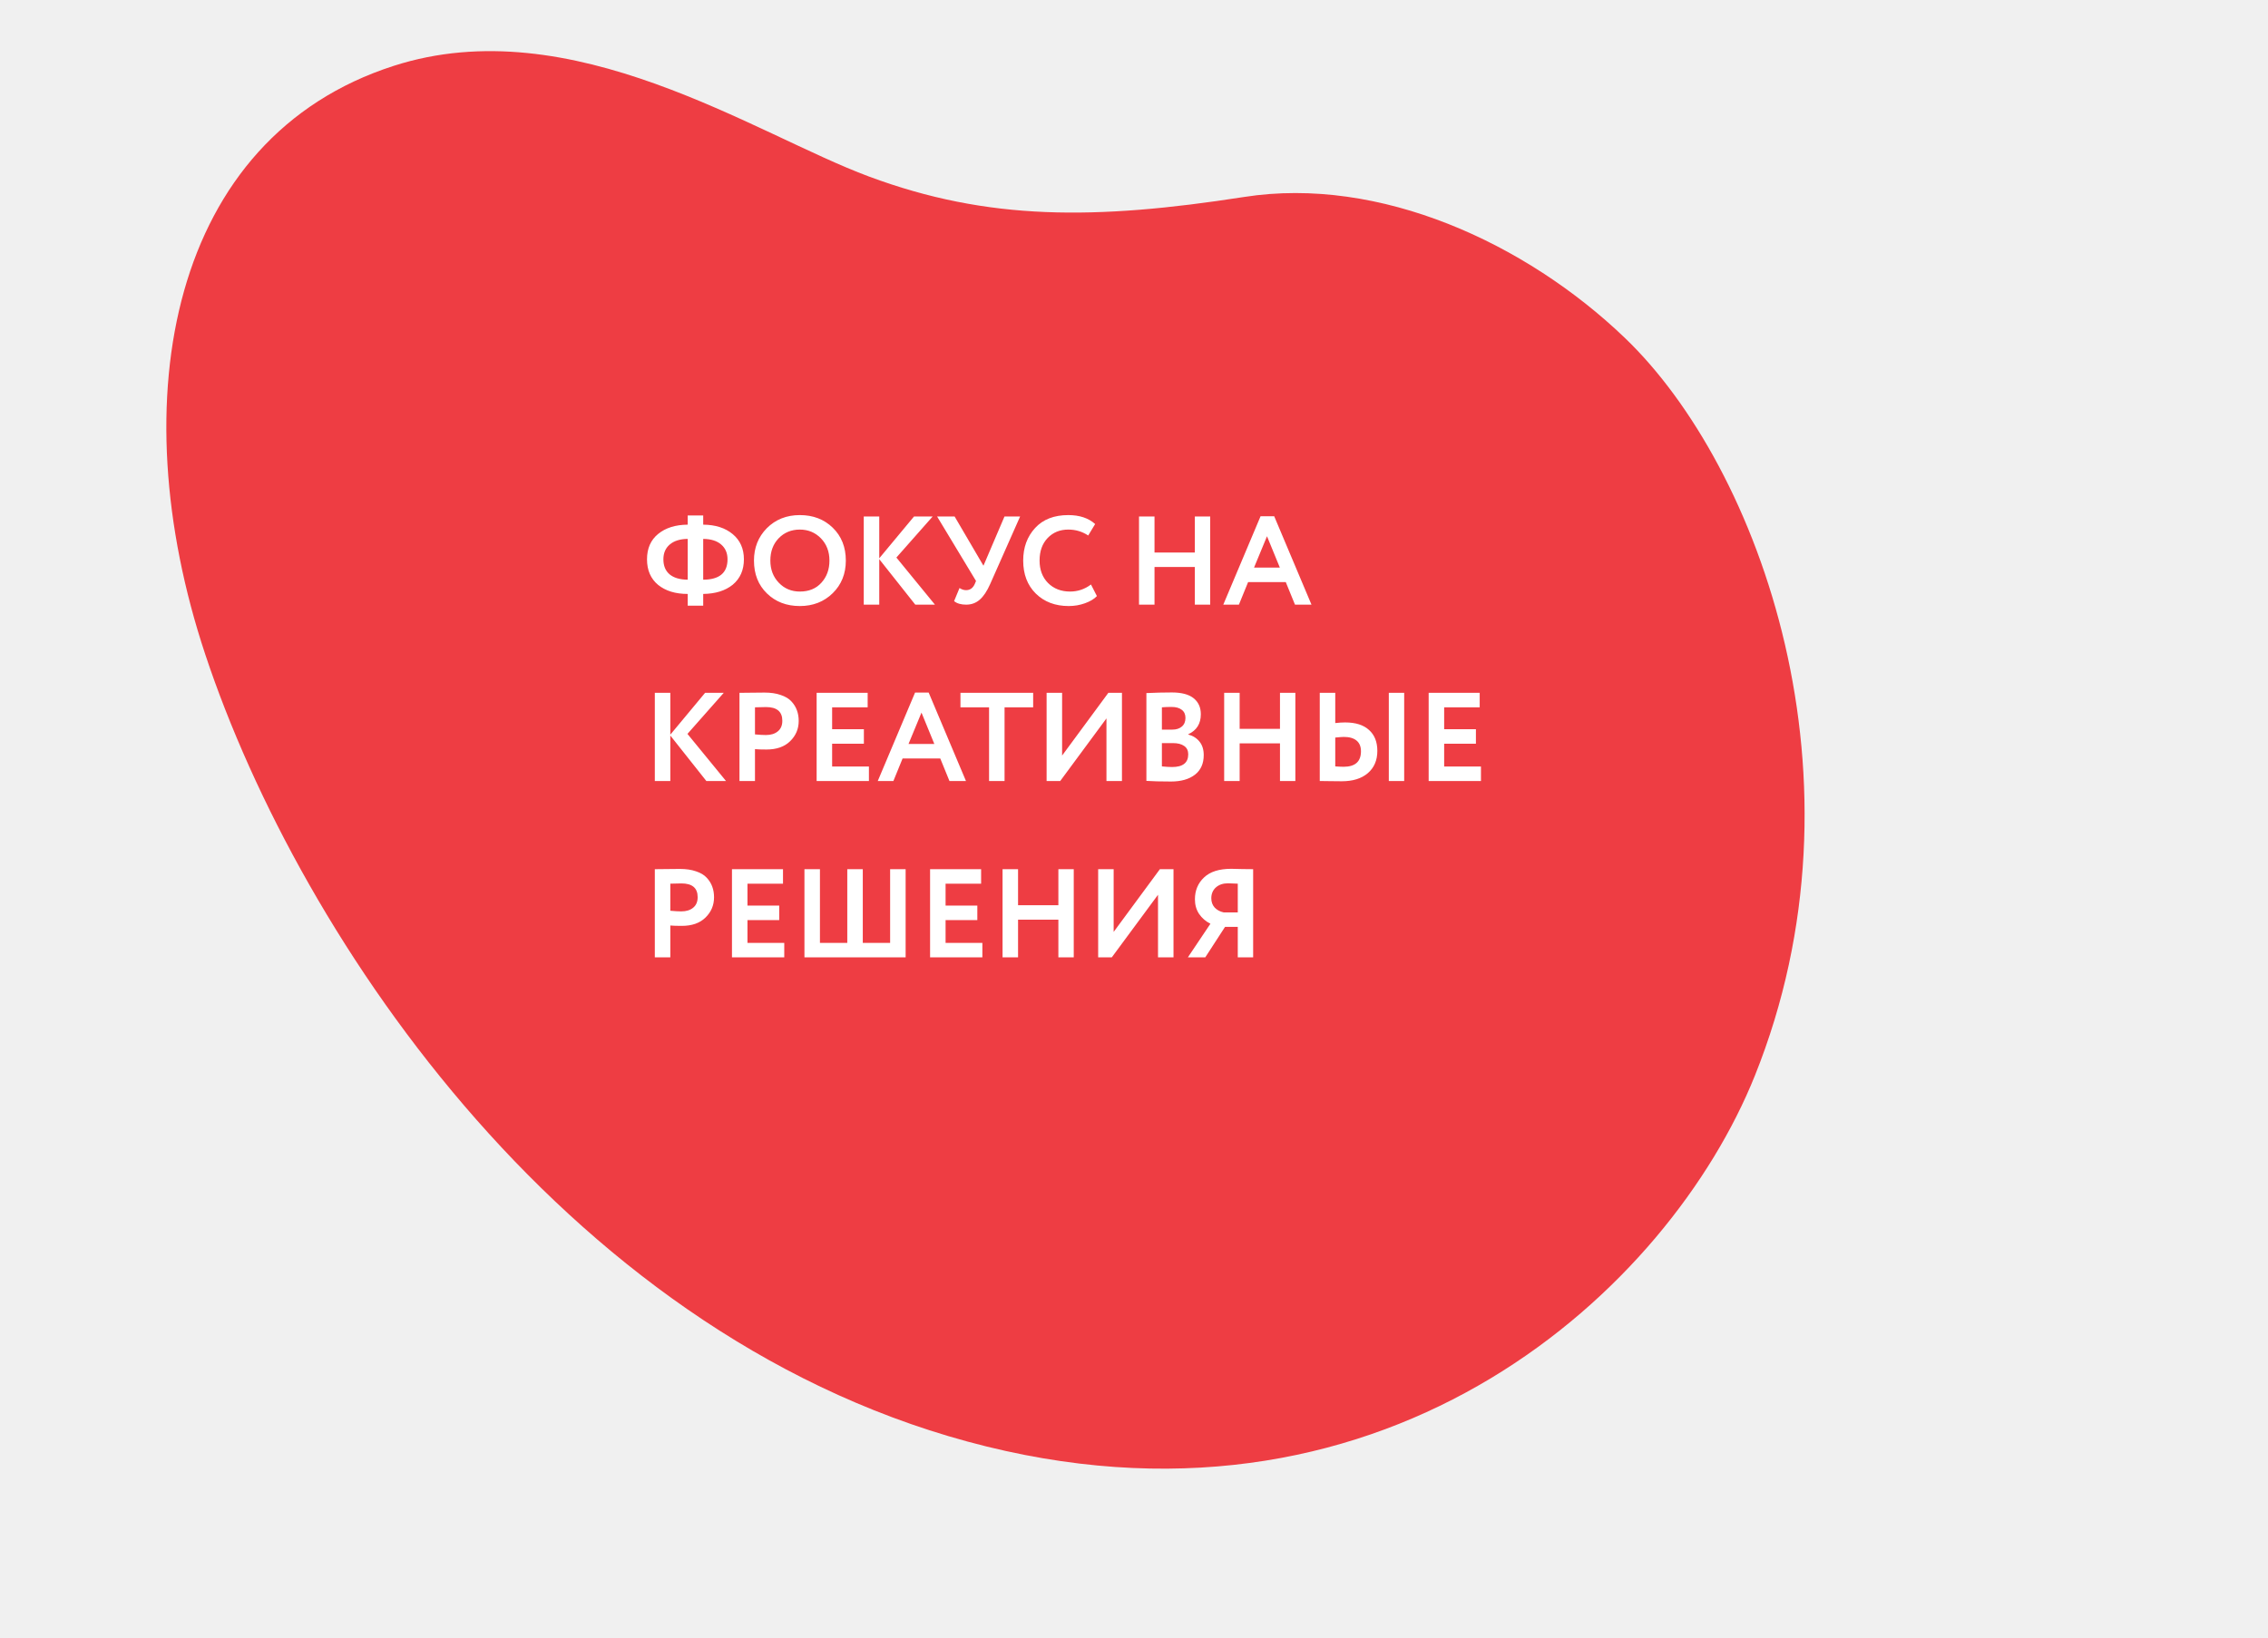
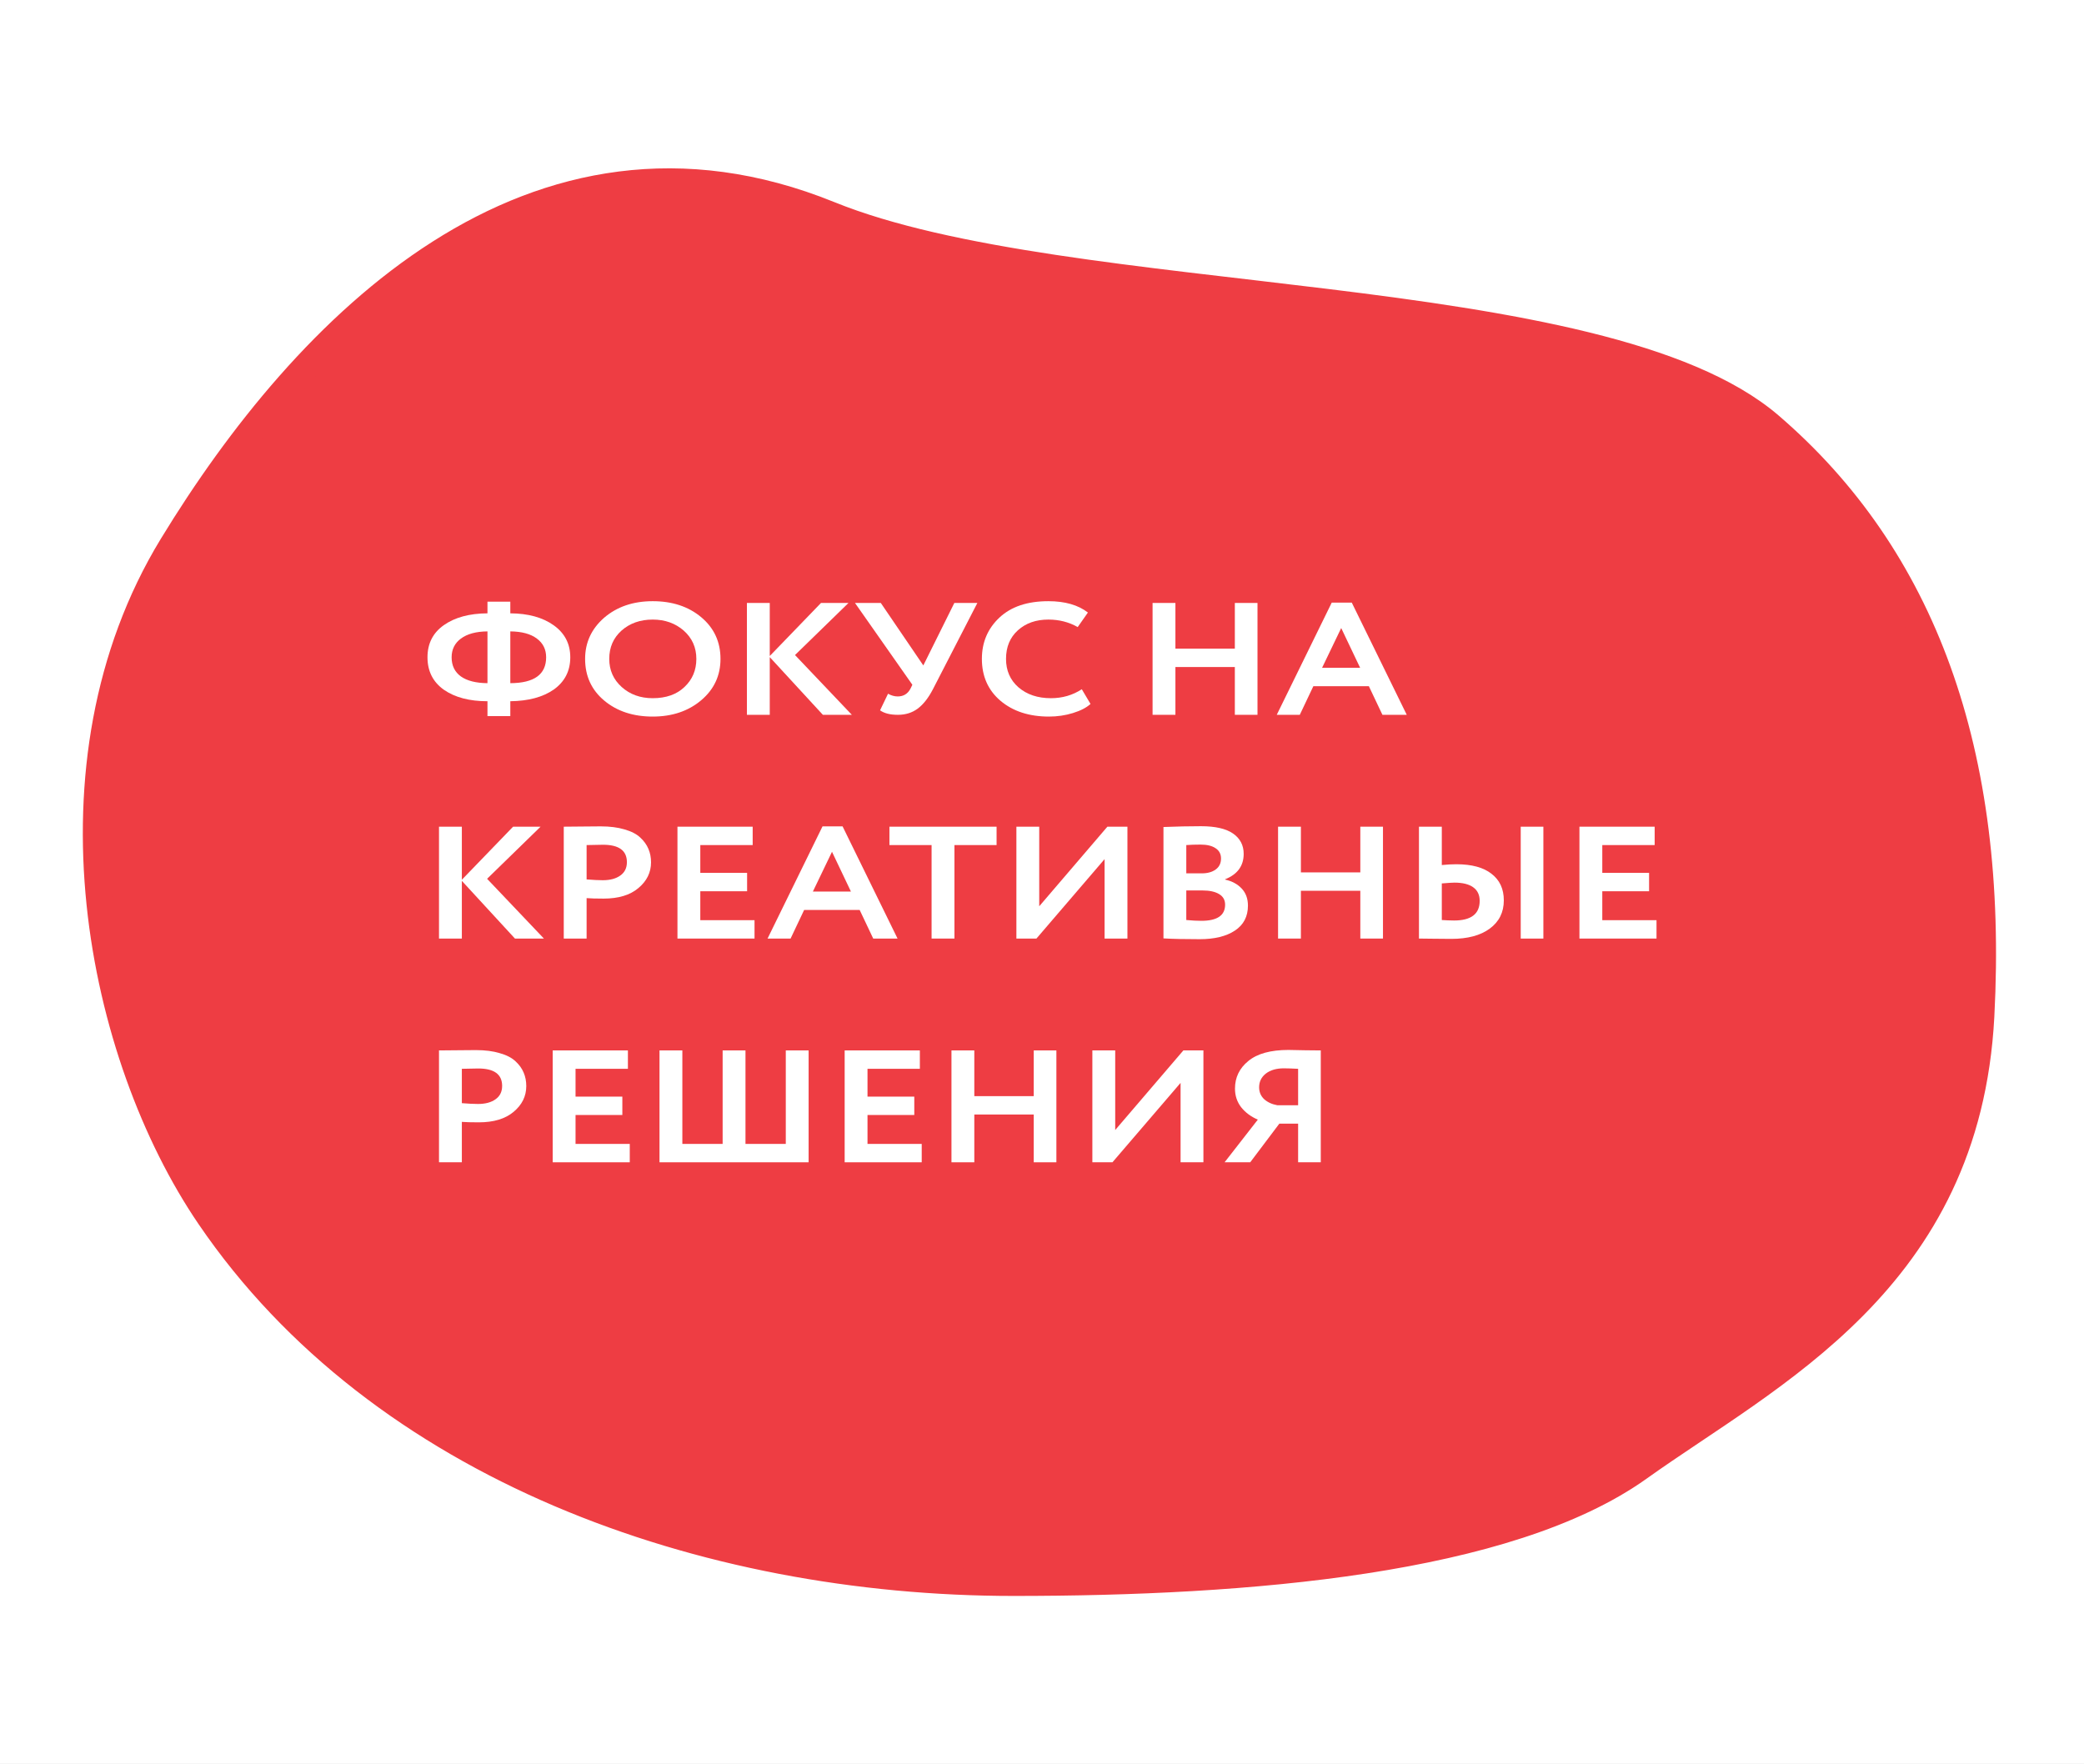
- <svg xmlns="http://www.w3.org/2000/svg" width="180" height="130" viewBox="0 0 180 130" fill="none">
-   <path d="M128.942 26.81C121.104 19.298 109.511 13.956 98.747 15.635C86.928 17.474 78.414 17.529 68.97 14.015C59.941 10.668 45.381 0.667 31.23 5.233C13.601 10.914 9.526 31.577 16.289 51.945C23.848 74.699 45.447 106.738 78.315 114.834C110.454 122.748 132.473 102.31 139.268 85.41C148.689 61.953 139.678 37.081 128.942 26.81Z" fill="#EE3D43" />
-   <path d="M55.81 48.08L54.58 48.08L54.58 47.15C53.607 47.15 52.823 46.91 52.23 46.43C51.643 45.943 51.35 45.267 51.35 44.4C51.35 43.54 51.643 42.87 52.23 42.39C52.823 41.903 53.607 41.657 54.58 41.65L54.58 40.92L55.81 40.92L55.81 41.65C56.777 41.657 57.557 41.907 58.15 42.4C58.743 42.893 59.04 43.56 59.04 44.4C59.04 45.253 58.743 45.927 58.15 46.42C57.563 46.893 56.783 47.137 55.81 47.15L55.81 48.08ZM57.74 44.4C57.74 43.907 57.573 43.517 57.24 43.23C56.907 42.937 56.43 42.787 55.81 42.78L55.81 46.02C57.097 46.013 57.74 45.473 57.74 44.4ZM52.65 44.4C52.65 44.92 52.817 45.32 53.15 45.6C53.483 45.873 53.96 46.013 54.58 46.02L54.58 42.78C53.967 42.787 53.49 42.937 53.15 43.23C52.817 43.517 52.65 43.907 52.65 44.4ZM59.839 44.5C59.839 43.48 60.179 42.623 60.859 41.93C61.552 41.237 62.425 40.89 63.479 40.89C64.532 40.89 65.402 41.223 66.089 41.89C66.782 42.563 67.129 43.433 67.129 44.5C67.129 45.547 66.782 46.41 66.089 47.09C65.395 47.77 64.525 48.11 63.479 48.11C62.425 48.11 61.555 47.777 60.869 47.11C60.182 46.443 59.839 45.573 59.839 44.5ZM61.139 44.5C61.139 45.207 61.362 45.793 61.809 46.26C62.255 46.727 62.812 46.96 63.479 46.96C64.199 46.96 64.769 46.727 65.189 46.26C65.615 45.793 65.829 45.207 65.829 44.5C65.829 43.787 65.602 43.197 65.149 42.73C64.695 42.27 64.139 42.04 63.479 42.04C62.805 42.04 62.245 42.27 61.799 42.73C61.359 43.19 61.139 43.78 61.139 44.5ZM69.782 48L68.552 48L68.552 41L69.782 41L69.782 44.32L72.542 41L74.022 41L71.142 44.26L74.202 48L72.642 48L69.782 44.39L69.782 48ZM79.722 41L80.962 41L78.582 46.37C78.335 46.93 78.059 47.343 77.752 47.61C77.452 47.87 77.095 48 76.682 48C76.269 48 75.949 47.907 75.722 47.72L76.152 46.68C76.325 46.793 76.499 46.85 76.672 46.85C76.985 46.85 77.215 46.687 77.362 46.36L77.462 46.12L74.372 41L75.762 41L78.052 44.91L79.722 41ZM86.586 46.4L87.056 47.32C86.836 47.553 86.519 47.743 86.106 47.89C85.699 48.037 85.269 48.11 84.816 48.11C83.749 48.11 82.879 47.78 82.206 47.12C81.539 46.46 81.206 45.587 81.206 44.5C81.206 43.46 81.522 42.597 82.156 41.91C82.782 41.23 83.659 40.89 84.786 40.89C85.679 40.89 86.389 41.127 86.916 41.6L86.366 42.51C85.892 42.197 85.366 42.04 84.786 42.04C84.119 42.04 83.573 42.263 83.146 42.71C82.719 43.157 82.506 43.753 82.506 44.5C82.506 45.233 82.729 45.827 83.176 46.28C83.629 46.733 84.213 46.96 84.926 46.96C85.539 46.96 86.093 46.773 86.586 46.4ZM96.048 48L94.828 48L94.828 45.01L91.628 45.01L91.628 48L90.398 48L90.398 41L91.628 41L91.628 43.86L94.828 43.86L94.828 41L96.048 41L96.048 48ZM98.326 48L97.086 48L100.046 40.98L101.126 40.98L104.086 48L102.776 48L102.046 46.21L99.056 46.21L98.326 48ZM101.576 45.06L100.556 42.57L99.526 45.06L101.576 45.06ZM53.2 62L51.97 62L51.97 55L53.2 55L53.2 58.32L55.96 55L57.44 55L54.56 58.26L57.62 62L56.06 62L53.2 58.39L53.2 62ZM59.919 59.47L59.919 62L58.689 62L58.689 55C58.982 55 59.299 54.997 59.639 54.99C59.985 54.983 60.332 54.98 60.679 54.98C61.172 54.98 61.599 55.043 61.959 55.17C62.325 55.29 62.609 55.46 62.809 55.68C63.009 55.893 63.155 56.13 63.249 56.39C63.342 56.643 63.389 56.923 63.389 57.23C63.389 57.863 63.162 58.4 62.709 58.84C62.262 59.28 61.635 59.5 60.829 59.5C60.422 59.5 60.119 59.49 59.919 59.47ZM60.799 56.13L59.919 56.15L59.919 58.3C60.272 58.333 60.562 58.35 60.789 58.35C61.182 58.35 61.495 58.253 61.729 58.06C61.969 57.867 62.089 57.587 62.089 57.22C62.089 56.493 61.659 56.13 60.799 56.13ZM68.962 62L64.812 62L64.812 55L68.862 55L68.862 56.15L66.042 56.15L66.042 57.89L68.562 57.89L68.562 59.04L66.042 59.04L66.042 60.85L68.962 60.85L68.962 62ZM70.904 62L69.664 62L72.624 54.98L73.704 54.98L76.664 62L75.354 62L74.624 60.21L71.634 60.21L70.904 62ZM74.154 59.06L73.134 56.57L72.104 59.06L74.154 59.06ZM78.497 56.15L76.227 56.15L76.227 55L81.997 55L81.997 56.15L79.727 56.15L79.727 62L78.497 62L78.497 56.15ZM87.814 57.03L84.144 62L83.064 62L83.064 55L84.294 55L84.294 59.98L87.964 55L89.044 55L89.044 62L87.814 62L87.814 57.03ZM90.984 61.99L90.984 55.02C91.704 54.987 92.377 54.97 93.004 54.97C93.777 54.97 94.354 55.123 94.734 55.43C95.114 55.737 95.304 56.16 95.304 56.7C95.304 57.453 94.97 57.983 94.304 58.29L94.304 58.31C94.684 58.41 94.984 58.6 95.204 58.88C95.424 59.153 95.534 59.507 95.534 59.94C95.534 60.62 95.3 61.14 94.834 61.5C94.367 61.86 93.734 62.04 92.934 62.04C92.134 62.04 91.484 62.023 90.984 61.99ZM93.084 58.99L92.214 58.99L92.214 60.84C92.527 60.873 92.797 60.89 93.024 60.89C93.877 60.89 94.304 60.553 94.304 59.88C94.304 59.587 94.197 59.367 93.984 59.22C93.77 59.067 93.47 58.99 93.084 58.99ZM92.984 56.12C92.69 56.12 92.434 56.13 92.214 56.15L92.214 57.92L93.044 57.92C93.357 57.92 93.607 57.84 93.794 57.68C93.987 57.52 94.084 57.29 94.084 56.99C94.084 56.71 93.987 56.497 93.794 56.35C93.6 56.197 93.33 56.12 92.984 56.12ZM102.806 62L101.586 62L101.586 59.01L98.385 59.01L98.385 62L97.156 62L97.156 55L98.385 55L98.385 57.86L101.586 57.86L101.586 55L102.806 55L102.806 62ZM111.443 62L110.223 62L110.223 55L111.443 55L111.443 62ZM106.653 58.5C106.547 58.5 106.32 58.517 105.973 58.55L105.973 60.84C106.027 60.84 106.133 60.847 106.293 60.86C106.453 60.867 106.567 60.87 106.633 60.87C107.553 60.87 108.013 60.46 108.013 59.64C108.013 59.267 107.897 58.983 107.663 58.79C107.43 58.597 107.093 58.5 106.653 58.5ZM104.743 55L105.973 55L105.973 57.4C106.26 57.367 106.52 57.35 106.753 57.35C107.587 57.35 108.22 57.55 108.653 57.95C109.093 58.343 109.313 58.897 109.313 59.61C109.313 60.357 109.06 60.947 108.553 61.38C108.053 61.807 107.363 62.02 106.483 62.02C106.11 62.02 105.787 62.017 105.513 62.01C105.247 62.003 104.99 62 104.743 62L104.743 55ZM117.536 62L113.386 62L113.386 55L117.436 55L117.436 56.15L114.616 56.15L114.616 57.89L117.136 57.89L117.136 59.04L114.616 59.04L114.616 60.85L117.536 60.85L117.536 62ZM53.2 73.47L53.2 76L51.97 76L51.97 69C52.263 69 52.58 68.997 52.92 68.99C53.267 68.983 53.613 68.98 53.96 68.98C54.453 68.98 54.88 69.043 55.24 69.17C55.607 69.29 55.89 69.46 56.09 69.68C56.29 69.893 56.437 70.13 56.53 70.39C56.623 70.643 56.67 70.923 56.67 71.23C56.67 71.863 56.443 72.4 55.99 72.84C55.543 73.28 54.917 73.5 54.11 73.5C53.703 73.5 53.4 73.49 53.2 73.47ZM54.08 70.13L53.2 70.15L53.2 72.3C53.553 72.333 53.843 72.35 54.07 72.35C54.463 72.35 54.777 72.253 55.01 72.06C55.25 71.867 55.37 71.587 55.37 71.22C55.37 70.493 54.94 70.13 54.08 70.13ZM62.243 76L58.093 76L58.093 69L62.143 69L62.143 70.15L59.323 70.15L59.323 71.89L61.843 71.89L61.843 73.04L59.323 73.04L59.323 74.85L62.243 74.85L62.243 76ZM71.875 76L63.845 76L63.845 69L65.075 69L65.075 74.85L67.245 74.85L67.245 69L68.475 69L68.475 74.85L70.645 74.85L70.645 69L71.875 69L71.875 76ZM77.966 76L73.816 76L73.816 69L77.866 69L77.866 70.15L75.046 70.15L75.046 71.89L77.566 71.89L77.566 73.04L75.046 73.04L75.046 74.85L77.966 74.85L77.966 76ZM85.218 76L83.998 76L83.998 73.01L80.798 73.01L80.798 76L79.568 76L79.568 69L80.798 69L80.798 71.86L83.998 71.86L83.998 69L85.218 69L85.218 76ZM91.906 71.03L88.236 76L87.156 76L87.156 69L88.385 69L88.385 73.98L92.055 69L93.135 69L93.135 76L91.906 76L91.906 71.03ZM99.456 76L98.236 76L98.236 73.58L97.225 73.58L95.656 76L94.275 76L96.066 73.33C95.692 73.143 95.392 72.883 95.165 72.55C94.945 72.217 94.835 71.83 94.835 71.39C94.835 70.69 95.076 70.113 95.555 69.66C96.035 69.2 96.755 68.97 97.716 68.97C97.729 68.97 98.022 68.977 98.596 68.99C98.889 68.997 99.175 69 99.456 69L99.456 76ZM97.115 72.43L98.236 72.43L98.236 70.15C97.895 70.13 97.639 70.12 97.466 70.12C97.066 70.12 96.742 70.23 96.496 70.45C96.255 70.67 96.135 70.957 96.135 71.31C96.135 71.603 96.225 71.85 96.406 72.05C96.592 72.243 96.829 72.37 97.115 72.43Z" fill="white" />
+ <svg xmlns="http://www.w3.org/2000/svg" width="156" height="132" viewBox="0 0 156 132" fill="none">
+   <rect width="156" height="132" fill="white" />
+   <path d="M132.489 31.86C143.889 41.658 149.331 56.26 148.289 76.059C147.246 95.859 132.489 102.859 122.689 109.858C112.889 116.856 93.362 118.459 75.888 118.459C52.688 118.459 28.486 109.858 15.687 91.059C7.501 79.038 2.899 57.256 12.888 40.858C22.878 24.46 39.889 7.06 62.088 16.058C79.999 23.318 119.889 21.03 132.489 31.86Z" stroke="#EE3D43" fill="#EE3D43" stroke-width="2" />
+   <path d="M38.2 53.601H36.49V52.489C35.137 52.489 34.048 52.201 33.223 51.627C32.408 51.045 32 50.236 32 49.199C32 48.17 32.408 47.369 33.223 46.794C34.048 46.212 35.137 45.917 36.49 45.909V45.036L38.2 45.036V45.909C39.543 45.917 40.627 46.216 41.452 46.806C42.277 47.397 42.689 48.194 42.689 49.199C42.689 50.22 42.277 51.025 41.452 51.615C40.637 52.181 39.553 52.472 38.2 52.489V53.601ZM40.882 49.199C40.882 48.609 40.651 48.142 40.187 47.799C39.724 47.448 39.061 47.269 38.2 47.261V51.137C39.988 51.129 40.882 50.483 40.882 49.199ZM33.807 49.199C33.807 49.821 34.039 50.299 34.502 50.634C34.965 50.961 35.628 51.129 36.49 51.137V47.261C35.637 47.269 34.975 47.448 34.502 47.799C34.039 48.142 33.807 48.609 33.807 49.199Z" fill="#FFFFFF" />
+   <path d="M43.799 49.318C43.799 48.098 44.272 47.074 45.217 46.244C46.181 45.415 47.395 45 48.859 45C50.323 45 51.533 45.399 52.487 46.196C53.451 47.002 53.933 48.042 53.933 49.318C53.933 50.571 53.451 51.603 52.487 52.417C51.523 53.23 50.314 53.637 48.859 53.637C47.395 53.637 46.186 53.238 45.231 52.441C44.277 51.643 43.799 50.602 43.799 49.318ZM45.606 49.318C45.606 50.164 45.917 50.866 46.538 51.424C47.159 51.982 47.932 52.261 48.859 52.261C49.86 52.261 50.652 51.982 51.236 51.424C51.829 50.866 52.126 50.164 52.126 49.318C52.126 48.465 51.811 47.759 51.181 47.201C50.55 46.651 49.776 46.376 48.859 46.376C47.923 46.376 47.145 46.651 46.524 47.201C45.912 47.751 45.606 48.457 45.606 49.318Z" fill="#FFFFFF" />
+   <path d="M57.621 53.505H55.911V45.132H57.621V49.103L61.457 45.132H63.515L59.511 49.031L63.765 53.505H61.596L57.621 49.187V53.505Z" fill="#FFFFFF" />
+   <path d="M71.438 45.132H73.161L69.853 51.555C69.51 52.225 69.126 52.72 68.699 53.039C68.282 53.35 67.787 53.505 67.212 53.505C66.637 53.505 66.193 53.394 65.877 53.17L66.475 51.926C66.716 52.062 66.957 52.13 67.198 52.13C67.634 52.13 67.953 51.934 68.157 51.543L68.296 51.256L64.001 45.132L65.933 45.132L69.116 49.809L71.438 45.132Z" fill="#FFFFFF" />
+   <path d="M80.979 51.591L81.632 52.692C81.326 52.971 80.886 53.198 80.311 53.374C79.746 53.549 79.148 53.637 78.518 53.637C77.036 53.637 75.826 53.242 74.89 52.453C73.964 51.663 73.5 50.618 73.5 49.318C73.5 48.074 73.941 47.042 74.821 46.22C75.692 45.407 76.91 45 78.477 45C79.718 45 80.705 45.283 81.437 45.849L80.673 46.938C80.015 46.563 79.283 46.376 78.477 46.376C77.55 46.376 76.79 46.643 76.197 47.177C75.604 47.712 75.307 48.425 75.307 49.318C75.307 50.196 75.618 50.905 76.239 51.448C76.869 51.99 77.68 52.261 78.671 52.261C79.524 52.261 80.293 52.038 80.979 51.591Z" fill="#FFFFFF" />
+   <path d="M94.131 53.505H92.435V49.928H87.987V53.505H86.277V45.132L87.987 45.132V48.553H92.435V45.132L94.131 45.132V53.505Z" fill="#FFFFFF" />
+   <path d="M97.297 53.505H95.573L99.688 45.108H101.189L105.304 53.505H103.483L102.468 51.364H98.312L97.297 53.505ZM101.815 49.988L100.397 47.01L98.965 49.988H101.815Z" fill="#FFFFFF" />
+   <path d="M34.572 70.253H32.862V61.879H34.572V65.85L38.408 61.879H40.465L36.462 65.779L40.715 70.253H38.547L34.572 65.934V70.253Z" fill="#FFFFFF" />
+   <path d="M43.911 67.226V70.253H42.201V61.879C42.609 61.879 43.049 61.875 43.522 61.867C44.003 61.859 44.485 61.855 44.967 61.855C45.653 61.855 46.246 61.931 46.746 62.082C47.256 62.226 47.65 62.429 47.928 62.692C48.206 62.948 48.41 63.231 48.539 63.542C48.669 63.845 48.734 64.18 48.734 64.547C48.734 65.304 48.419 65.946 47.789 66.472C47.168 66.999 46.297 67.262 45.176 67.262C44.61 67.262 44.189 67.25 43.911 67.226ZM45.134 63.231L43.911 63.255V65.826C44.402 65.866 44.805 65.886 45.12 65.886C45.667 65.886 46.102 65.771 46.427 65.539C46.76 65.308 46.927 64.973 46.927 64.535C46.927 63.665 46.329 63.231 45.134 63.231Z" fill="#FFFFFF" />
+   <path d="M56.481 70.253H50.712V61.879H56.342V63.255H52.422V65.336H55.925V66.712H52.422V68.877H56.481V70.253Z" fill="#FFFFFF" />
+   <path d="M59.18 70.253H57.456L61.571 61.855H63.072L67.187 70.253H65.366L64.351 68.111H60.195L59.18 70.253ZM63.698 66.736L62.28 63.757L60.848 66.736H63.698Z" fill="#FFFFFF" />
+   <path d="M69.735 63.255H66.579V61.879H74.6V63.255H71.445V70.253H69.735V63.255Z" fill="#FFFFFF" />
+   <path d="M82.685 64.307L77.584 70.253H76.083V61.879H77.793V67.836L82.894 61.879H84.395V70.253H82.685V64.307Z" fill="#FFFFFF" />
+   <path d="M87.092 70.241V61.903C88.093 61.863 89.028 61.843 89.9 61.843C90.975 61.843 91.776 62.026 92.304 62.393C92.832 62.76 93.097 63.267 93.097 63.913C93.097 64.814 92.633 65.448 91.707 65.815V65.838C92.235 65.958 92.652 66.185 92.958 66.52C93.263 66.847 93.416 67.27 93.416 67.788C93.416 68.602 93.092 69.224 92.443 69.654C91.795 70.085 90.914 70.3 89.802 70.3C88.69 70.3 87.787 70.281 87.092 70.241ZM90.011 66.652H88.801V68.865C89.237 68.905 89.612 68.925 89.927 68.925C91.114 68.925 91.707 68.522 91.707 67.717C91.707 67.366 91.558 67.103 91.262 66.927C90.965 66.744 90.548 66.652 90.011 66.652ZM89.872 63.219C89.464 63.219 89.107 63.231 88.801 63.255V65.372H89.955C90.391 65.372 90.738 65.276 90.998 65.085C91.266 64.894 91.401 64.618 91.401 64.26C91.401 63.925 91.266 63.669 90.998 63.494C90.729 63.31 90.354 63.219 89.872 63.219Z" fill="#FFFFFF" />
+   <path d="M103.524 70.253H101.828V66.676H97.38V70.253H95.671V61.879H97.38V65.3H101.828V61.879H103.524V70.253Z" fill="#FFFFFF" />
+   <path d="M115.531 70.253H113.835V61.879H115.531V70.253ZM108.873 66.066C108.725 66.066 108.41 66.086 107.928 66.126V68.865C108.002 68.865 108.15 68.873 108.373 68.889C108.595 68.897 108.753 68.901 108.845 68.901C110.124 68.901 110.763 68.41 110.763 67.43C110.763 66.983 110.601 66.644 110.277 66.413C109.953 66.181 109.485 66.066 108.873 66.066ZM106.218 61.879H107.928V64.75C108.326 64.71 108.688 64.69 109.012 64.69C110.17 64.69 111.051 64.929 111.653 65.408C112.265 65.878 112.57 66.54 112.57 67.394C112.57 68.287 112.218 68.993 111.514 69.511C110.819 70.021 109.86 70.277 108.637 70.277C108.118 70.277 107.668 70.273 107.288 70.265C106.918 70.257 106.561 70.253 106.218 70.253V61.879Z" fill="#FFFFFF" />
+   <path d="M124 70.253H118.231V61.879H123.861V63.255H119.941V65.336H123.444V66.712H119.941V68.877H124V70.253Z" fill="#FFFFFF" />
+   <path d="M34.572 83.974V87H32.862L32.862 78.626C33.27 78.626 33.71 78.622 34.182 78.614C34.664 78.606 35.146 78.602 35.628 78.602C36.314 78.602 36.907 78.678 37.407 78.83C37.917 78.973 38.311 79.177 38.589 79.44C38.867 79.695 39.071 79.978 39.2 80.289C39.33 80.592 39.395 80.927 39.395 81.294C39.395 82.052 39.08 82.694 38.45 83.22C37.829 83.746 36.958 84.009 35.837 84.009C35.271 84.009 34.849 83.997 34.572 83.974ZM35.795 79.978L34.572 80.002V82.574C35.063 82.614 35.466 82.634 35.781 82.634C36.328 82.634 36.763 82.518 37.087 82.287C37.421 82.055 37.588 81.721 37.588 81.282C37.588 80.413 36.99 79.978 35.795 79.978Z" fill="#FFFFFF" />
+   <path d="M47.142 87H41.373V78.626H47.003V80.002H43.083V82.084H46.586V83.459H43.083V85.624H47.142V87Z" fill="#FFFFFF" />
+   <path d="M60.53 87H49.368V78.626H51.078V85.624H54.094V78.626H55.804V85.624H58.821V78.626H60.53V87Z" fill="#FFFFFF" />
+   <path d="M68.996 87H63.228V78.626H68.857V80.002H64.938V82.084H68.44V83.459L64.938 83.459V85.624H68.996V87Z" fill="#FFFFFF" />
+   <path d="M79.077 87H77.381V83.423H72.933V87H71.223V78.626H72.933V82.048H77.381V78.626H79.077V87Z" fill="#FFFFFF" />
+   <path d="M88.373 81.055L83.272 87H81.77V78.626H83.48V84.584L88.582 78.626H90.083V87H88.373V81.055Z" fill="#FFFFFF" />
+   <path d="M98.868 87H97.172V84.105H95.768L93.586 87H91.667L94.156 83.806C93.636 83.583 93.219 83.272 92.904 82.873C92.599 82.474 92.446 82.012 92.446 81.485C92.446 80.648 92.779 79.958 93.447 79.416C94.114 78.866 95.115 78.59 96.449 78.59C96.468 78.59 96.875 78.598 97.672 78.614C98.08 78.622 98.478 78.626 98.868 78.626V87ZM95.615 82.729H97.172V80.002C96.699 79.978 96.342 79.966 96.102 79.966C95.546 79.966 95.096 80.098 94.753 80.361C94.42 80.624 94.253 80.967 94.253 81.39C94.253 81.74 94.378 82.036 94.628 82.275C94.888 82.506 95.216 82.658 95.615 82.729Z" fill="#FFFFFF" />
</svg>
